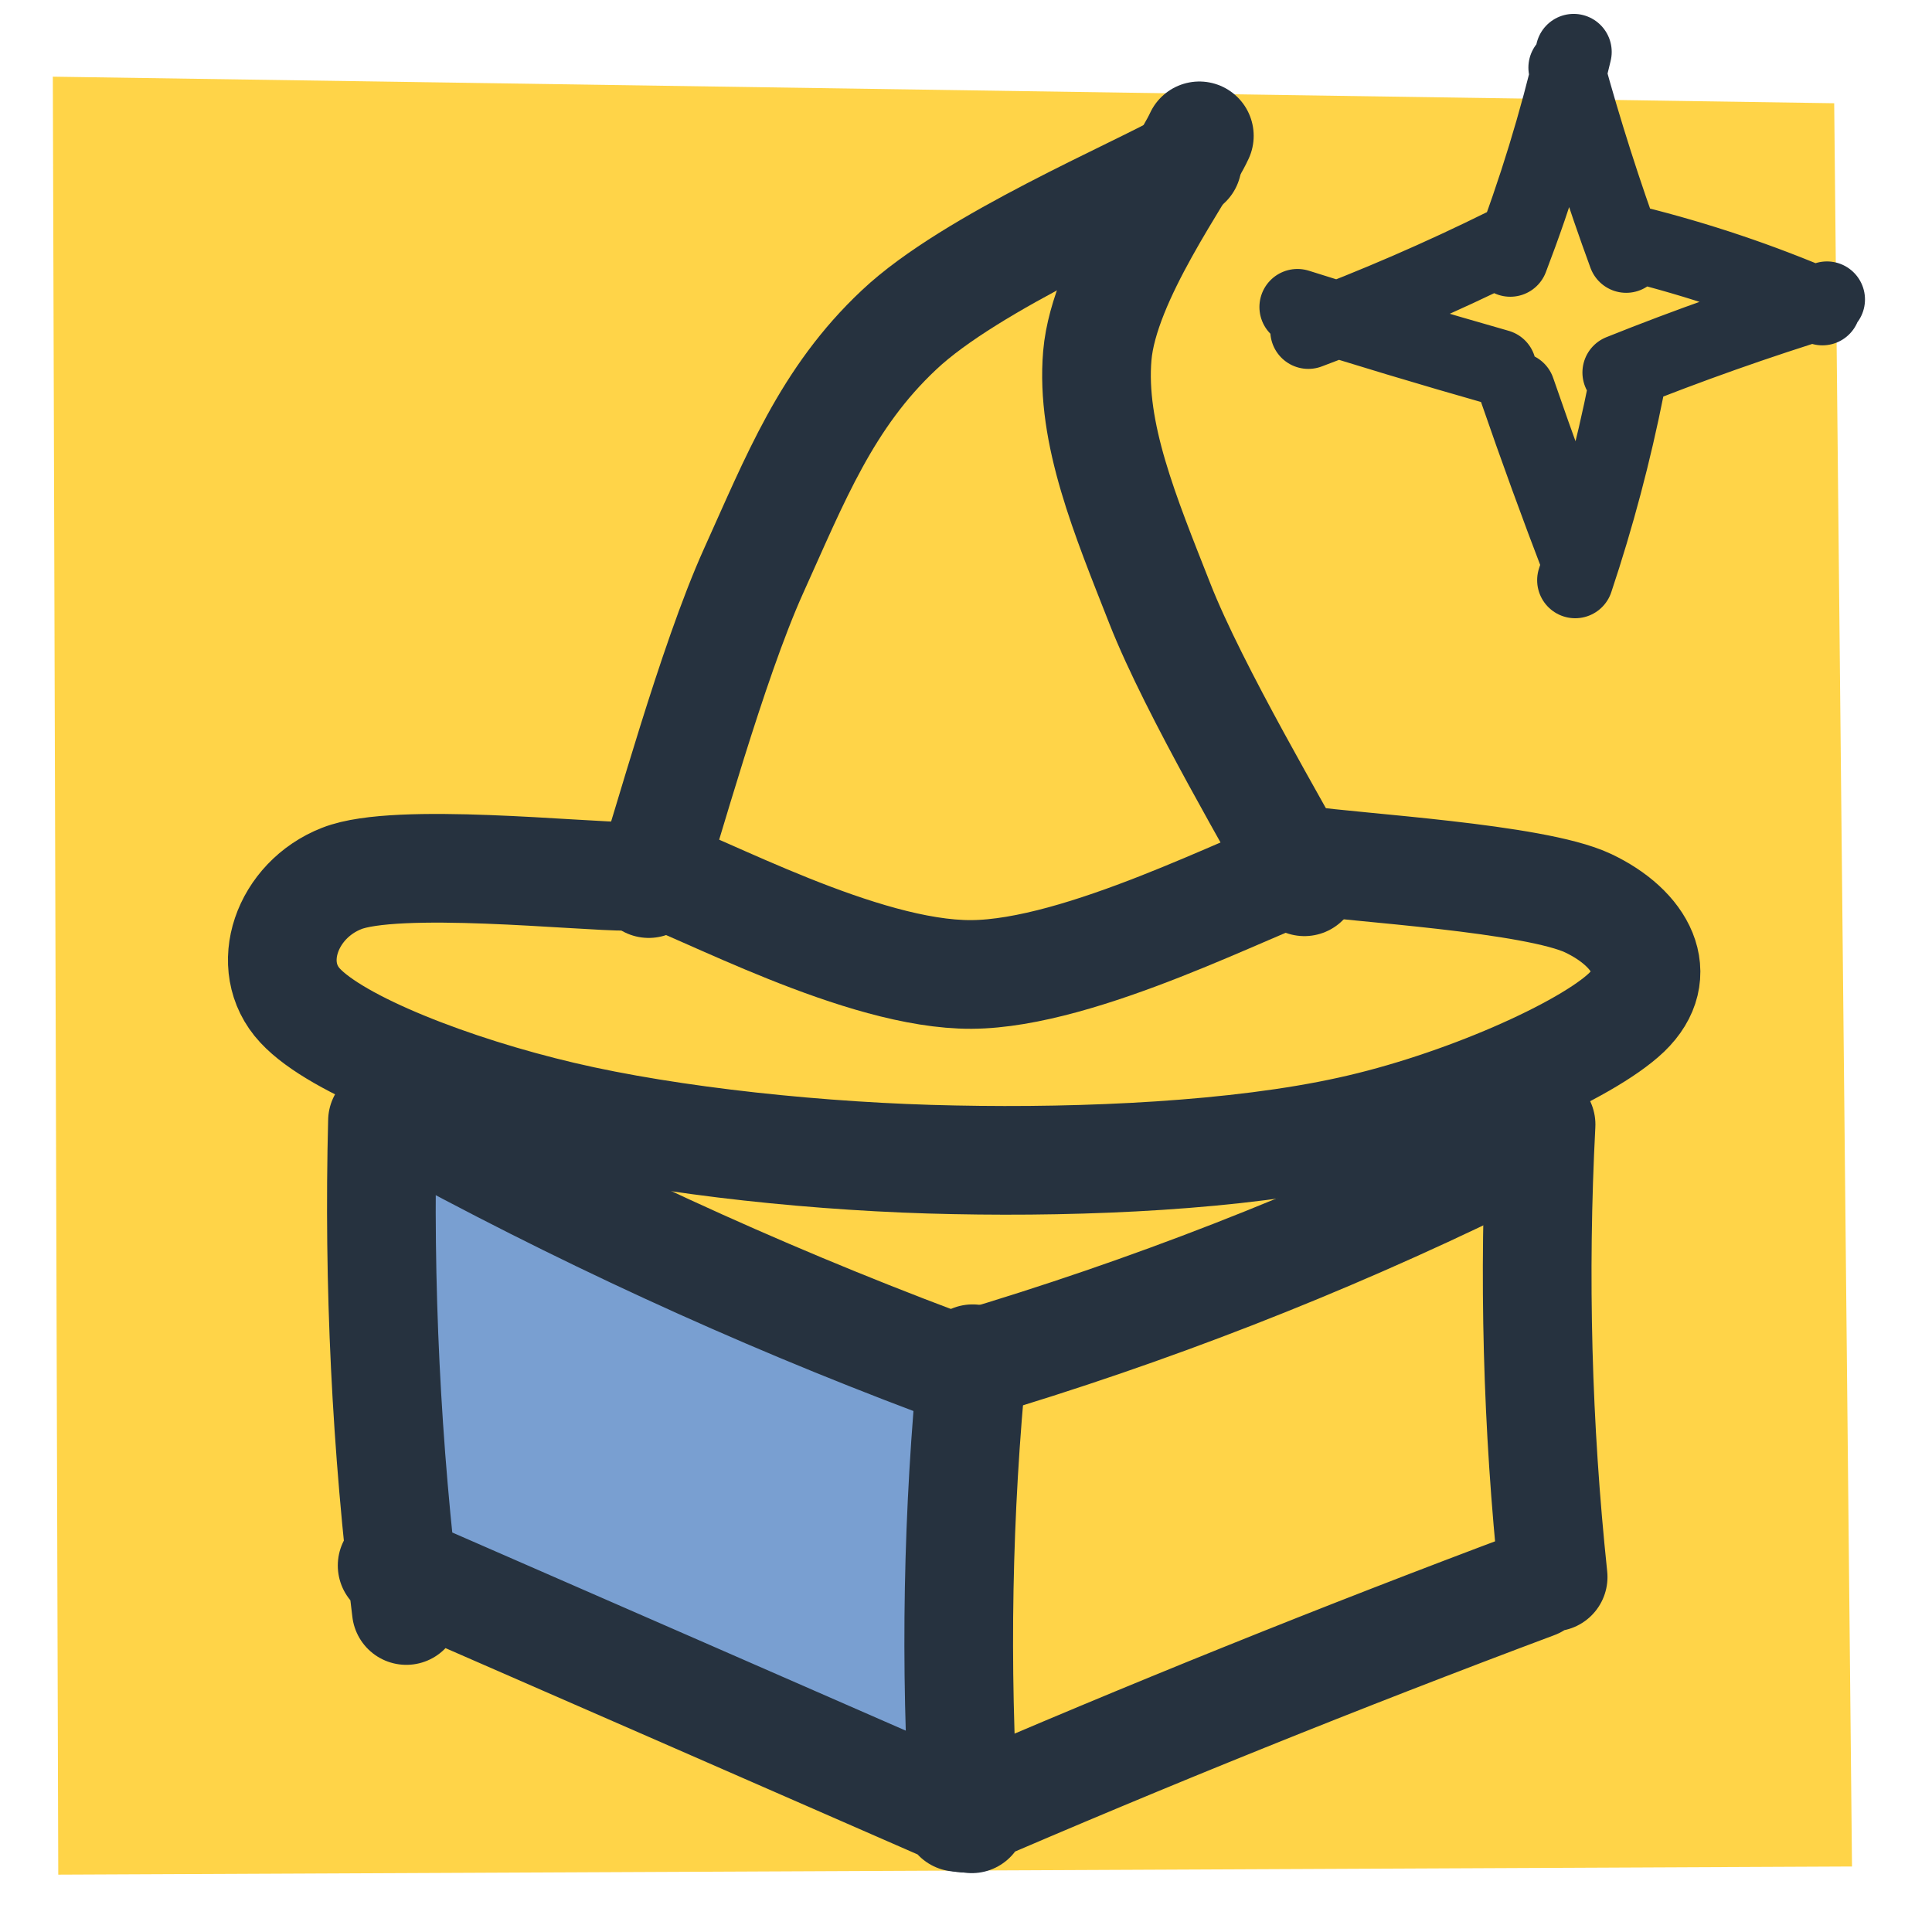
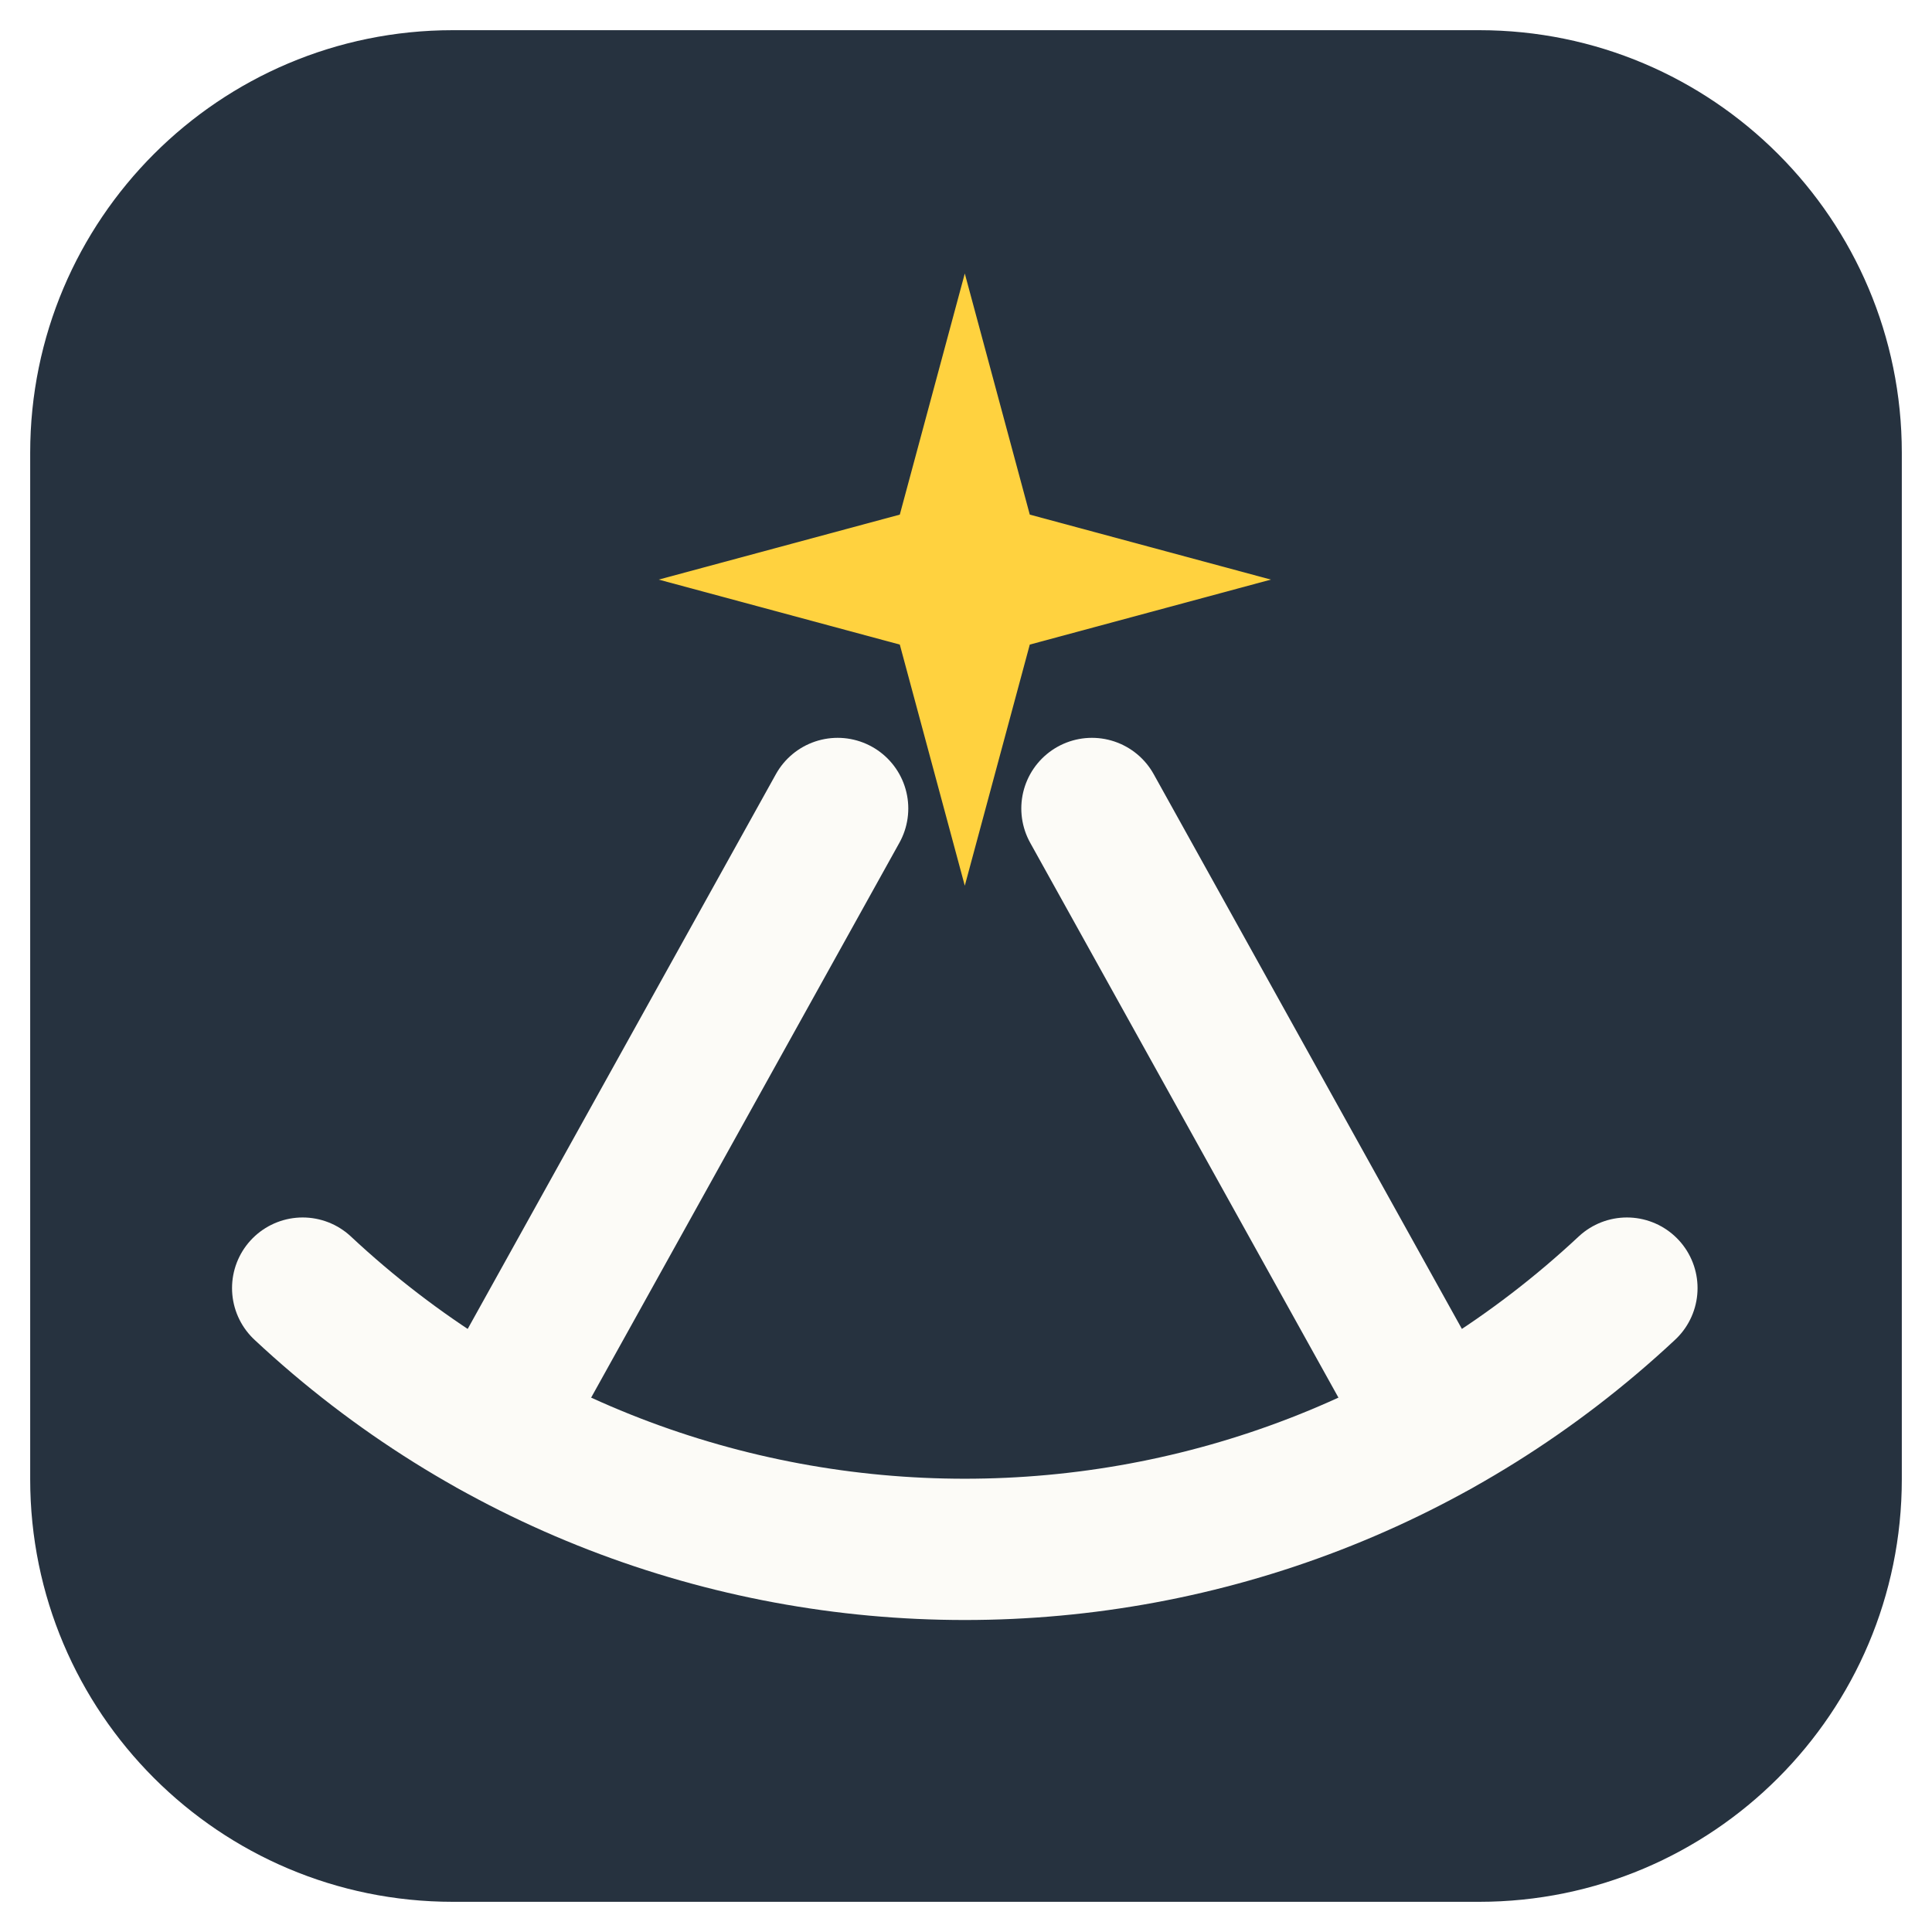
- <svg xmlns="http://www.w3.org/2000/svg" viewBox="0 0 64 64" role="img" aria-hidden="true">
-   <path d="M2.01 2.03L61.02 2.91L61.61 61.32L2.19 61.59Z" fill="#ffd23f" fill-opacity="0.95" transform="translate(-0.26 0.51)" />
-   <path d="M12.56 37.71L32.12 44.68L32.06 59.94L12.76 52.94Z" fill="#4d8dff" fill-opacity="0.75" transform="translate(1.13 0.83)" />
-   <path d="M21.49 29.27C22.07 27.54 23.58 21.98 24.96 18.92C26.34 15.87 27.38 13.18 29.78 10.93C32.17 8.67 37.74 6.33 39.33 5.41" fill="none" stroke="#26323f" stroke-width="3.6" stroke-linecap="round" stroke-linejoin="round" />
-   <path d="M39.73 4.5C39.17 5.72 36.57 9.2 36.35 11.78C36.13 14.36 37.28 17.09 38.42 19.99C39.56 22.9 42.41 27.68 43.21 29.21" fill="none" stroke="#26323f" stroke-width="3.6" stroke-linecap="round" stroke-linejoin="round" />
-   <path d="M21.45 28.79C23.24 29.37 28.54 32.3 32.18 32.28C35.83 32.26 41.46 29.28 43.31 28.68" fill="none" stroke="#26323f" stroke-width="3.6" stroke-linecap="round" stroke-linejoin="round" />
-   <path d="M20.82 29.03C19.24 29.04 13.13 28.38 11.32 29.1C9.5 29.81 8.72 32 9.94 33.31C11.15 34.62 14.99 36.11 18.61 36.96C22.22 37.81 27.26 38.34 31.61 38.42C35.96 38.51 41 38.28 44.71 37.46C48.42 36.65 52.56 34.8 53.88 33.54C55.19 32.28 54.38 30.76 52.61 29.92C50.84 29.08 44.81 28.74 43.25 28.5" fill="none" stroke="#26323f" stroke-width="3.6" stroke-linecap="round" stroke-linejoin="round" />
-   <path d="M12.67 37.13Q12.46 45.24 13.46 53.35M12.99 51.86Q22.59 56.05 32.19 60.25M31.71 60.2Q41.19 56.1 50.86 52.48M51.45 52.24Q50.66 44.75 51.05 37.25" fill="none" stroke="#26323f" stroke-width="3.6" stroke-linecap="round" stroke-linejoin="round" />
-   <path d="M32.22 45.01Q31.47 52.62 31.94 60.23" fill="none" stroke="#26323f" stroke-width="3.6" stroke-linecap="round" stroke-linejoin="round" />
-   <path d="M14.45 37.56Q23.07 42.2 32.19 45.54M32.15 45.2Q40.99 42.57 49.29 38.52" fill="none" stroke="#26323f" stroke-width="3.6" stroke-linecap="round" stroke-linejoin="round" />
-   <path d="M51.89 2.24Q52.75 5.39 53.87 8.44M54.11 8.07Q57.33 8.87 60.37 10.18M60.52 9.92Q57.05 10.99 53.68 12.34M53.88 12.81Q53.23 16.08 52.18 19.22M52.34 18.64Q51.25 15.8 50.26 12.93M49.63 12.17Q46.29 11.22 42.98 10.17M43.34 10.96Q46.66 9.72 49.87 8.13M50.03 8.57Q51.31 5.23 52.13 1.72" fill="none" stroke="#26323f" stroke-width="2.52" stroke-linecap="round" stroke-linejoin="round" />
+ <svg xmlns="http://www.w3.org/2000/svg" viewBox="0 0 64 64" role="img" aria-label="DesignWizard.ai">
+   <rect x="1" y="1" width="62" height="62" rx="14" fill="#26323f" />
+   <g transform="translate(7 7.5) scale(.78)">
+     <path d="M26.6 24.72L12 51" fill="none" stroke="#fcfbf7" stroke-width="6" stroke-linecap="round" />
+     <path d="M37.4 24.72L52 51" fill="none" stroke="#fcfbf7" stroke-width="6" stroke-linecap="round" />
+     <path d="M60.12 45.09A41.18 41.18 0 0 1 3.88 45.09" fill="none" stroke="#fcfbf7" stroke-width="6" stroke-linecap="round" />
+     <path d="M32 2L34.76 12.24L45 15L34.76 17.76L32 28L29.24 17.76L19 15L29.24 12.24Z" fill="#ffd23f" />
+   </g>
</svg>
